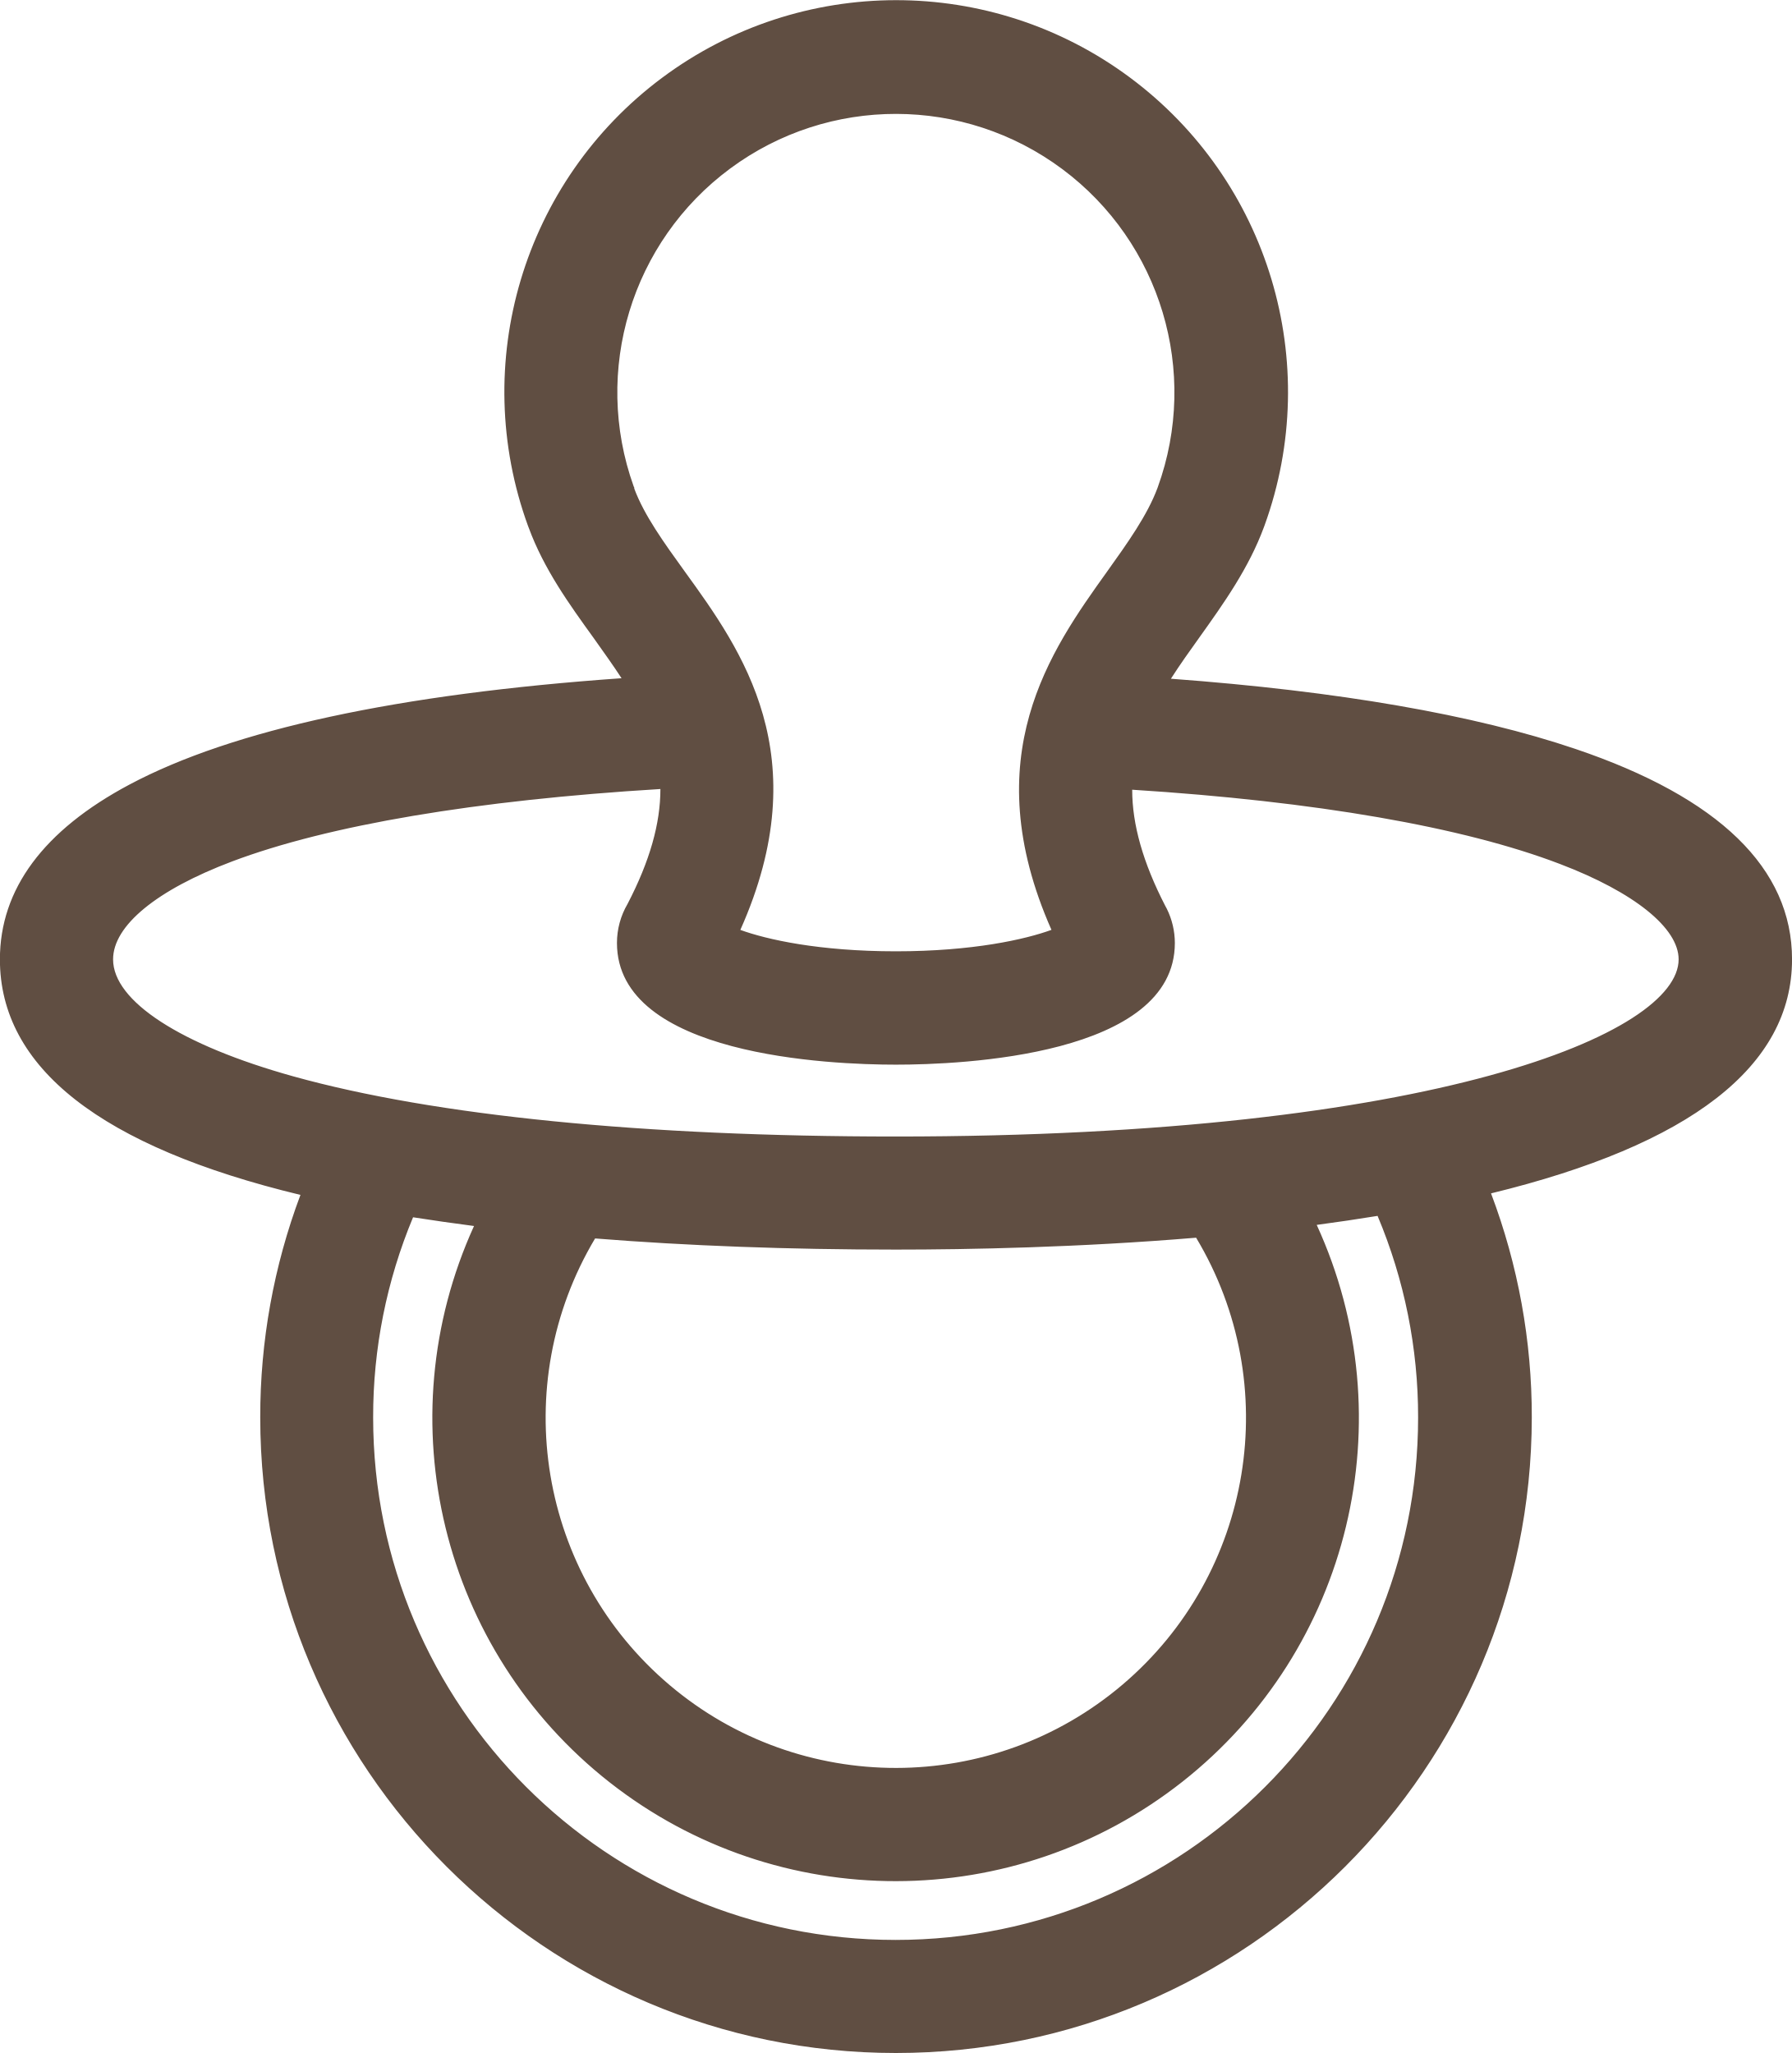
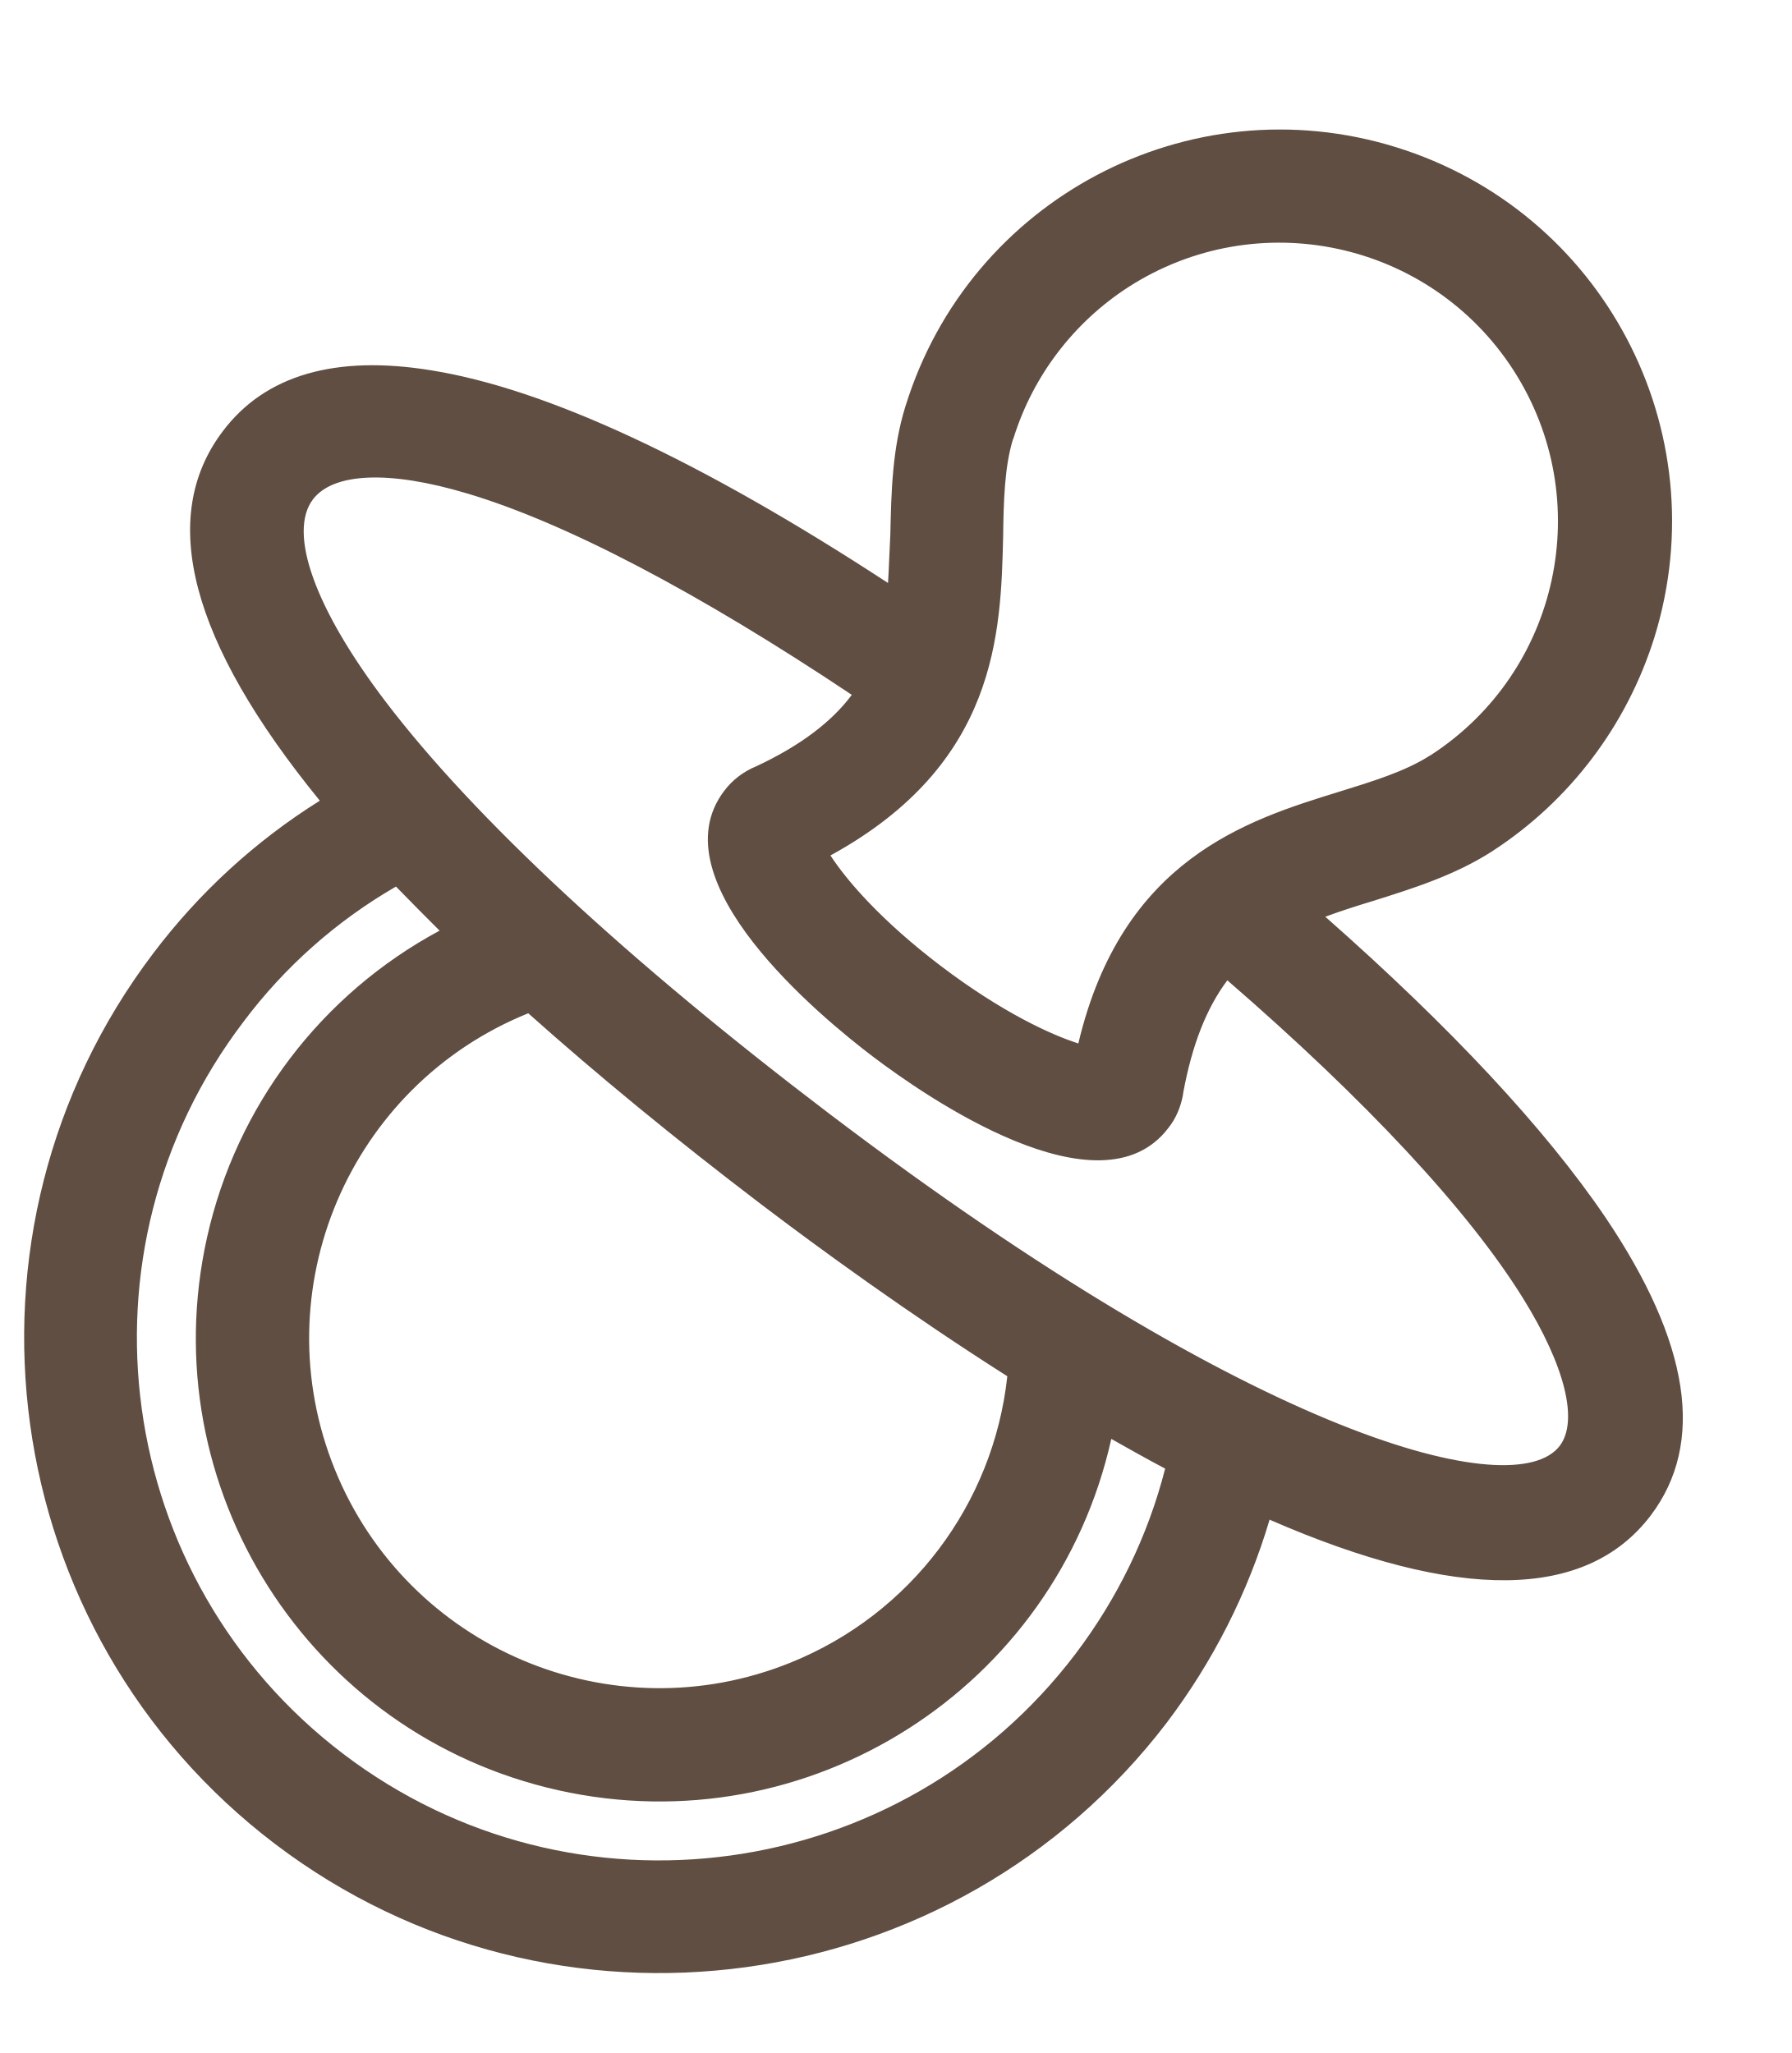
- <svg xmlns="http://www.w3.org/2000/svg" id="Слой_1" data-name="Слой 1" viewBox="0 0 385.96 442.28">
-   <defs>
-     <style>.cls-1{fill:#604e42;}</style>
-   </defs>
-   <path class="cls-1" d="M383.44,210.54c0-39.69-72.62-53.15-136.28-57.32a145.31,145.31,0,0,1,9.23-14C261.53,132,266.86,124.54,270,116h0a80.85,80.85,0,1,0-152,0v0c3.14,8.62,8.51,16.07,13.7,23.26A145.37,145.37,0,0,1,141,153.12C28.52,160.09,4.56,188,4.56,210.54c0,25.16,28.55,39.81,66,48.23a132.09,132.09,0,0,0-9.91,50.46c0,73.54,59.83,133.37,133.37,133.37s133.37-59.83,133.37-133.37a132.12,132.12,0,0,0-10-50.79C354.22,250.06,383.44,235.53,383.44,210.54ZM194,24.68A63.62,63.62,0,0,1,253.75,110v0h0c-2.32,6.36-6.73,12.54-11.41,19.08-12.59,17.61-28.19,39.42-10.09,76.83-4.8,2.67-18.26,6.38-38.25,6.38s-33.42-3.71-38.24-6.38c18.33-37.56,2.65-59.29-10-76.83-4.71-6.53-9.16-12.7-11.49-19.08h0A63.62,63.62,0,0,1,194,24.68ZM310.09,309.22a116.09,116.09,0,0,1-232.19,0,114.94,114.94,0,0,1,10-47.07c6.74,1.13,13.66,2.08,20.65,2.91a96.25,96.25,0,1,0,170.82-.22c6.93-.84,13.84-1.84,20.62-3A115,115,0,0,1,310.09,309.22Zm-49.55-42.44a79,79,0,1,1-133.21.17c23.54,2,47,2.56,66.66,2.56C211.2,269.52,235.3,269,260.55,266.78ZM194,252.24c-118.92,0-172.16-20.94-172.16-41.7,0-16.27,32.88-35.34,124.8-40.44.84,8.34-1,18-7.34,30.16a13.17,13.17,0,0,0-1.85,6.7c0,21.59,47.1,22.68,56.54,22.68s56.54-1.09,56.54-22.68a13.14,13.14,0,0,0-1.37-5.81c-.08-.17-.17-.34-.27-.5-6.35-12.31-8.2-22-7.36-30.45,91.91,5.43,124.61,25.08,124.61,40.35C366.16,231.26,307,252.24,194,252.24Z" transform="translate(-1.02 -3.86)" />
-   <path class="cls-1" d="M194,446.14c-75.5,0-136.92-61.42-136.92-136.92a135.82,135.82,0,0,1,8.66-47.94C22.79,250.92,1,233.86,1,210.54c0-15.13,9.39-27.8,27.91-37.66,22.2-11.82,57.83-19.52,106-22.91-1.77-2.72-3.78-5.52-6-8.65-5.27-7.3-10.71-14.84-14-23.78l-.13-.33a84.4,84.4,0,1,1,158.64-.15l-.11.3c-3.29,8.93-8.7,16.5-13.93,23.83-2,2.79-4.15,5.8-6.13,8.89,36.09,2.67,65.38,7.75,87.13,15.12,31,10.49,46.67,25.75,46.67,45.34,0,23-21.81,39.94-64.84,50.41a135.86,135.86,0,0,1,8.78,48.28C330.92,384.72,269.5,446.14,194,446.14ZM121.27,114.51l.09.23c3,8.2,8.21,15.43,13.26,22.43a146.77,146.77,0,0,1,9.44,14.22l2.75,4.92-5.62.35c-50.09,3.1-86.73,10.66-108.92,22.47-16,8.53-24.16,19.1-24.16,31.4,0,20.28,21.27,35.34,63.21,44.77l4.09.92-1.59,3.88a129.83,129.83,0,1,0,250,49.12,128.74,128.74,0,0,0-9.77-49.43l-1.6-3.88,4.09-.93c42-9.55,63.34-24.5,63.34-44.44,0-16.22-14.08-29.21-41.86-38.62-22.32-7.56-53-12.66-91.1-15.16l-5.56-.36,2.69-4.88a149.64,149.64,0,0,1,9.45-14.39c5-7,10.14-14.19,13.1-22.25l.12-.32a77.31,77.31,0,1,0-145.46,0ZM194,428.86A119.77,119.77,0,0,1,74.36,309.22a118.55,118.55,0,0,1,10.29-48.51l1.12-2.51,2.71.45c6.31,1.06,13.2,2,20.48,2.88l5.09.6-2.36,4.55a92.69,92.69,0,1,0,175,42.53,91.57,91.57,0,0,0-10.49-42.74l-2.37-4.54,5.08-.62c6.94-.84,13.82-1.84,20.45-3l2.71-.46,1.12,2.5A119.61,119.61,0,0,1,194,428.86ZM90,266.1a111.48,111.48,0,0,0-8.6,43.13,112.55,112.55,0,1,0,225.1,0,111.54,111.54,0,0,0-8.73-43.43c-4.3.7-8.69,1.35-13.11,1.94a99.79,99.79,0,1,1-181.53.24C98.61,267.39,94.22,266.76,90,266.1ZM194,391.74a82.46,82.46,0,0,1-69.65-126.68l1.15-1.81,2.14.18C147.9,265.11,170.23,266,194,266c16,0,40.41-.47,66.24-2.72l2.14-.19,1.16,1.81A82.45,82.45,0,0,1,194,391.74ZM129.21,270.66a75.43,75.43,0,1,0,129.47-.16c-25.28,2.11-49,2.56-64.68,2.56C170.88,273.06,149.1,272.25,129.21,270.66ZM194,255.78c-55,0-100.56-4.56-131.62-13.2-36.43-10.12-44.08-23-44.08-32,0-7.44,5.24-18.3,30.22-27.73,22.3-8.42,55.25-13.89,97.92-16.26l3.38-.19.34,3.37c1,9.75-1.54,20.27-7.72,32.14l-.08.15a9.67,9.67,0,0,0-1.36,4.91c0,15.11,33.31,19.14,53,19.14s53-4,53-19.14a9.65,9.65,0,0,0-1-4.25l-.14-.26-.09-.17c-6.18-12-8.71-22.6-7.73-32.43l.34-3.39,3.4.2c42.4,2.51,75.32,8.13,97.82,16.71,24.89,9.5,30.12,20,30.12,27.17,0,12.75-16,23.83-46.31,32C291.52,251.21,246.77,255.78,194,255.78Zm-50.72-81.94c-39.71,2.41-71.55,7.79-92.26,15.6-16.29,6.15-25.64,13.84-25.64,21.1,0,9,14.54,18.45,38.89,25.22,30.45,8.46,75.31,12.94,129.73,12.94,116.3,0,168.62-22.31,168.62-38.16,0-6.76-9.55-14.45-25.56-20.55-20.9-8-52.71-13.5-92.15-16,0,7.5,2.33,15.71,7.11,25,.12.21.23.42.34.63a16.69,16.69,0,0,1,1.74,7.38c0,24.33-46,26.22-60.09,26.22s-60.09-1.89-60.09-26.22a16.65,16.65,0,0,1,2.28-8.4C141,189.37,143.29,181.25,143.28,173.84ZM194,215.89c-19.11,0-33.84-3.43-40-6.82l-2.94-1.63,1.47-3c17.4-35.66,3-55.6-9.7-73.2-4.87-6.75-9.46-13.11-11.94-19.94l-.1-.29a67.12,67.12,0,1,1,126.34,0l-.06.27-.13.23c-2.5,6.73-7,13-11.76,19.68-12.64,17.68-27,37.71-9.78,73.23l1.46,3L234,209.06C227.86,212.46,213.13,215.89,194,215.89Zm-33.5-11.7c5.65,2.06,16.93,4.61,33.5,4.61s27.88-2.56,33.52-4.62c-16.51-37.33-.13-60.25,11.93-77.11,4.48-6.27,8.72-12.2,10.9-18.06l.07-.19a60,60,0,1,0-112.9-.18l.13.27,0,.21c2.14,5.76,6.41,11.67,10.92,17.92C160.75,143.87,177.24,166.7,160.5,204.19Z" transform="translate(-1.02 -3.86)" />
+ <svg xmlns="http://www.w3.org/2000/svg" version="1.1" id="Слой_1" x="0px" y="0px" viewBox="0 0 386 442.3" style="enable-background:new 0 0 386 442.3;" xml:space="preserve">
+   <style type="text/css">
+ 	.st0{fill:#604E42;}
+ </style>
+   <path class="st0" d="M352.6,324.2c24-31.6-25.7-86.2-73.9-128.1c5.2-2.2,10.4-4,15.8-5.6c8.5-2.6,17.2-5.4,24.9-10.3l0,0  c37.5-24.2,48.3-74.3,24.1-111.8s-74.3-48.3-111.8-24.1c-15.9,10.3-27.7,25.8-33.4,43.9l0,0c-2.7,8.8-2.9,17.9-3.2,26.8  c0,5.6-0.3,11.1-1,16.7C100.4,69.4,64.5,77.1,50.8,95.1c-15.2,20-1.3,49,23.4,78.3c-14.9,8.8-28,20.4-38.4,34.2  C-8.6,266.2,2.9,350,61.4,394.5s142.4,33,186.9-25.6c10.6-13.8,18.3-29.7,22.7-46.5C305.5,338,337.5,344.1,352.6,324.2z M314.1,61.6  c28,21.3,33.4,61.2,12.1,89.2c-4.5,5.9-9.9,10.9-16.1,14.9l0,0l0,0c-5.7,3.7-12.9,5.9-20.6,8.3c-20.7,6.4-46.3,14.4-54.5,55.1  c-5.4-0.8-18.4-6-34.3-18s-24.4-23.2-26.6-28.2c37.3-18.8,38-45.6,38.5-67.2c0.2-8,0.4-15.7,2.4-22.1l0,0  c10.4-33.6,46.1-52.3,79.6-41.9C301.6,53.7,308.2,57.1,314.1,61.6z M234.5,358.4c-38.8,51.1-111.6,61-162.7,22.3  S10.8,269.1,49.6,218c9.8-12.9,22.2-23.7,36.4-31.4c4.7,5,9.6,9.9,14.7,14.8c-48,22.8-68.4,80.2-45.6,128.2s80.2,68.4,128.2,45.6  c28.3-13.5,48.3-39.9,53.6-70.8c6,3.5,12.1,6.9,18.2,10.1C251.5,330.5,244.4,345.4,234.5,358.4z M220.7,294.6  c-3.5,43.5-41.6,75.9-85.1,72.4c-43.5-3.5-75.9-41.6-72.4-85.1c2.5-30.6,22.5-57.1,51.3-67.7c17.5,15.8,35.9,30.5,51.5,42.3  C179.8,267,199.3,281.1,220.7,294.6L220.7,294.6z M176.5,242.8C81.8,170.9,52.1,122.1,64.6,105.5c9.8-13,47.6-8.3,123.9,43.2  c-4.4,7.2-11.7,13.7-24.1,19.6c-2.2,0.9-4.1,2.3-5.5,4.2c-13.1,17.2,23.8,46.5,31.3,52.3c7.5,5.7,45.7,33.3,58.7,16.1  c1.2-1.6,2-3.5,2.4-5.5c0-0.2,0.1-0.4,0.1-0.6c2.4-13.6,6.8-22.5,12.5-28.7c69.9,59.9,84.1,95.3,74.9,107.5  C326.3,330.2,266.5,311.1,176.5,242.8z" />
+   <path class="st0" d="M59.3,397.3C-0.9,351.6-12.6,265.6,33,205.4c9.9-13.1,22-24.2,35.9-32.9c-27.9-34.2-35-61-20.9-79.6  c9.1-12.1,24.3-16.5,45-13.1c24.8,4,57.9,19.4,98.3,45.8c0.2-3.2,0.3-6.7,0.5-10.5c0.2-9,0.4-18.3,3.2-27.4l0.1-0.3  c13.8-44.5,61-69.5,105.6-55.7s69.5,61,55.7,105.6c-5.9,18.9-18.2,35.2-34.8,46l-0.3,0.2c-8,5.1-16.9,7.9-25.5,10.6  c-3.3,1-6.8,2.1-10.3,3.4c27.1,23.9,47.4,45.7,60.3,64.7c18.3,27.1,21.6,48.7,9.8,64.3c-13.9,18.3-41.5,18.6-82.1,0.9  c-4.7,15.8-12.2,30.6-22.2,43.8C205.5,431.1,119.4,442.9,59.3,397.3z M201.9,89.1l-0.1,0.2c-2.6,8.3-2.8,17.3-3,25.9  c0,5.7-0.4,11.4-1.1,17l-0.8,5.6l-4.7-3.1c-41.8-27.8-75.5-43.9-100.3-48C74,83.9,61.1,87.4,53.7,97.2c-12.3,16.2-4.4,41,23.3,73.9  l2.7,3.2l-3.6,2.1C14.3,212.9-6.2,292.5,30.2,354.2S146.3,436.5,208,400c14.5-8.6,27.2-19.9,37.4-33.3  c10.3-13.5,17.8-28.9,22.1-45.3l1.1-4.1l3.8,1.7c39.2,17.8,65.3,18.8,77.3,2.9c9.8-12.9,6.4-31.8-10-56.1  c-13.2-19.5-34.6-42.1-63.4-67.2l-4.2-3.6l5.1-2.3c5.3-2.2,10.7-4.1,16.2-5.7c8.2-2.6,16.7-5.2,23.9-9.8l0.3-0.2  c35.8-23.2,46-71.1,22.8-106.9c-23.2-35.8-71.1-46-106.9-22.8C218.4,57.2,207.2,72,201.9,89.1L201.9,89.1z M69.7,383.5  c-52.6-40-62.8-115-23-167.6c10.1-13.3,22.9-24.4,37.5-32.4l2.4-1.3l1.9,2c4.4,4.7,9.3,9.6,14.6,14.7l3.7,3.6l-4.6,2.2  c-46.2,22-65.9,77.3-43.9,123.5S135.6,394,181.8,372c13.4-6.4,25.1-15.9,34.1-27.7c9-11.8,15-25.7,17.5-40.4l0.9-5l4.4,2.6  c6,3.5,12.1,6.9,18.1,10l2.4,1.3l-0.6,2.7c-14.9,64.3-79.2,104.4-143.6,89.5C98.6,400.9,83.2,393.7,69.7,383.5z M85.3,191  c-12.8,7.4-24,17.3-32.9,29.2c-37.6,49.5-27.9,120.1,21.6,157.7s120.1,27.9,157.7-21.6c0,0,0,0,0,0c9-11.9,15.6-25.4,19.3-39.9  c-3.8-2-7.7-4.2-11.6-6.4c-12,53.8-65.3,87.7-119.1,75.7s-87.7-65.3-75.7-119.1c6.3-28.3,24.6-52.4,50.1-66.1  C91.4,197.2,88.3,194.1,85.3,191z M92.2,353.9c-36.3-27.5-43.4-79.2-15.9-115.5c9.5-12.5,22.3-22,37-27.5l2-0.7l1.6,1.4  c15.1,13.6,32.4,27.8,51.3,42.2c12.7,9.7,32.5,24.1,54.4,37.9l1.8,1.1l-0.2,2.1c-3.7,45.4-43.4,79.2-88.8,75.5  C119.7,369.2,104.7,363.5,92.2,353.9z M113.8,218.3c-38.6,15.6-57.3,59.6-41.7,98.2s59.6,57.3,98.2,41.7  c25.8-10.4,43.7-34.1,46.7-61.7c-21.4-13.6-40.6-27.6-53.1-37.1C145.5,245.4,128.7,231.6,113.8,218.3z M174.4,245.6  c-43.8-33.3-77.3-64.4-96.9-90.1c-22.9-30.1-21.2-45-15.8-52.1c4.5-5.9,15.2-11.4,40.8-3.8c22.9,6.8,52.4,22.3,87.8,46.3l2.8,1.9  l-1.8,2.9c-5.1,8.4-13.5,15.2-25.6,20.9l-0.2,0.1c-1.6,0.6-3,1.7-4.1,3.1c-9.1,12,15,35.4,30.6,47.3c15.7,11.9,44.6,28.9,53.8,16.8  c0.9-1.2,1.5-2.5,1.8-4l0-0.3l0-0.2c2.3-13.3,6.7-23.3,13.5-30.5l2.3-2.5l2.6,2.2c32.3,27.6,55.1,52,67.8,72.5  c14.1,22.6,11.9,34.1,7.6,39.9c-7.7,10.2-27.2,9.3-56.2-2.5C254.8,301,216.4,277.5,174.4,245.6z M183.5,149.7  c-33.1-22.1-61.7-37.1-82.9-43.4c-16.7-5-28.8-4.5-33.2,1.3c-5.4,7.2,0.4,23.5,15.7,43.6c19.1,25.1,52.2,55.8,95.5,88.7  c92.6,70.3,147.8,84.2,157.4,71.6c4.1-5.4,1.1-17.3-7.9-31.8c-11.8-19-33.8-42.6-63.7-68.5c-4.5,6-7.6,13.9-9.5,24.2  c0,0.2-0.1,0.5-0.1,0.7c-0.5,2.5-1.5,4.9-3.1,6.9c-14.7,19.4-52.5-6.9-63.7-15.4c-11.2-8.5-46.7-37.8-32-57.2  c1.8-2.4,4.2-4.2,6.9-5.3C172.3,160.7,179.1,155.6,183.5,149.7z M198.5,213.9c-15.2-11.6-24.9-23.2-27.7-29.6l-1.4-3.1l3-1.5  c35.4-17.9,36-42.5,36.5-64.2c0.2-8.3,0.4-16.2,2.5-23.1l0.1-0.3c11.1-35.4,48.8-55,84.2-43.9c35.4,11.1,55,48.8,43.9,84.2  c-4.7,14.9-14.4,27.6-27.4,36.1l-0.2,0.2l-0.2,0.1c-6.1,3.8-13.4,6.1-21.3,8.6c-20.8,6.4-44.3,13.7-52.1,52.4l-0.7,3.3l-3.3-0.4  C227.5,231.6,213.7,225.4,198.5,213.9z M178.9,184.3c3.3,5.1,10.7,13.9,23.9,23.9c13.2,10,23.8,14.8,29.5,16.6  c9.4-39.7,36.3-48.1,56.1-54.2c7.4-2.3,14.3-4.4,19.6-7.8l0.2-0.1c27.8-18,35.8-55.1,17.8-83c-18-27.8-55.1-35.8-83-17.8  c-11.7,7.6-20.4,19-24.6,32.3l-0.1,0.3l-0.1,0.2c-1.8,5.9-2,13.2-2.1,20.9C215.6,136.4,214.9,164.6,178.9,184.3z" />
</svg>
